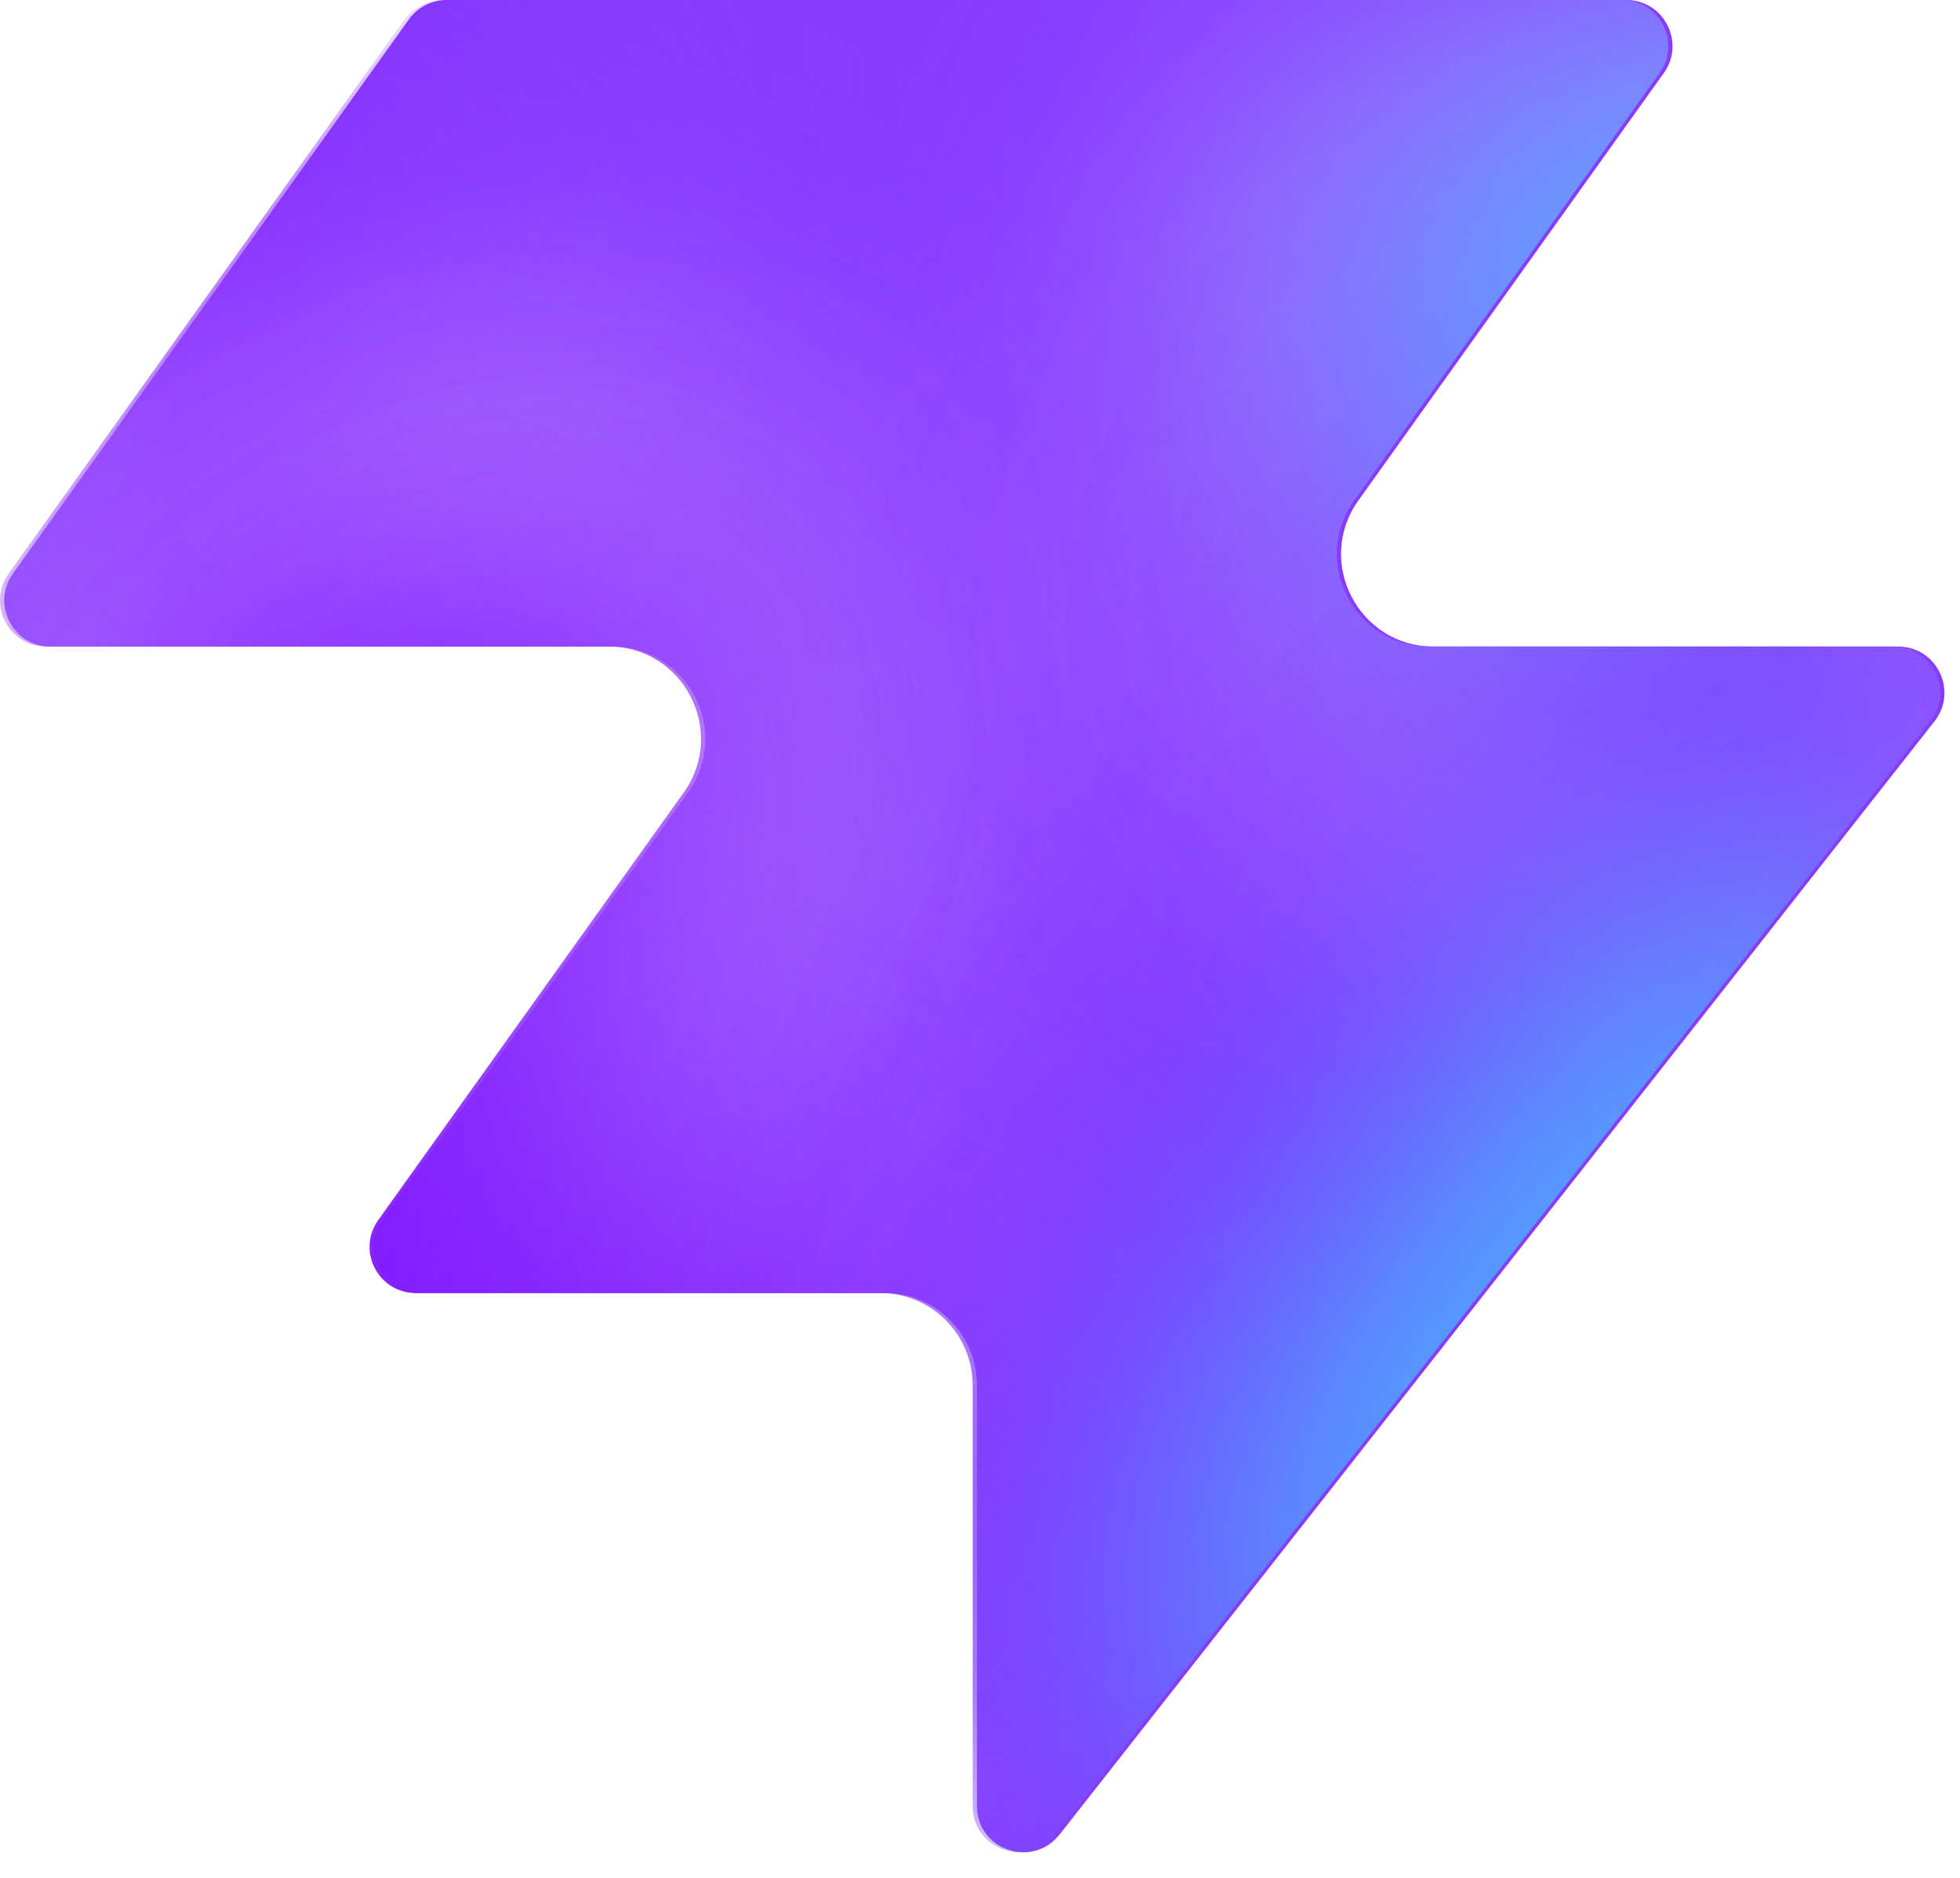
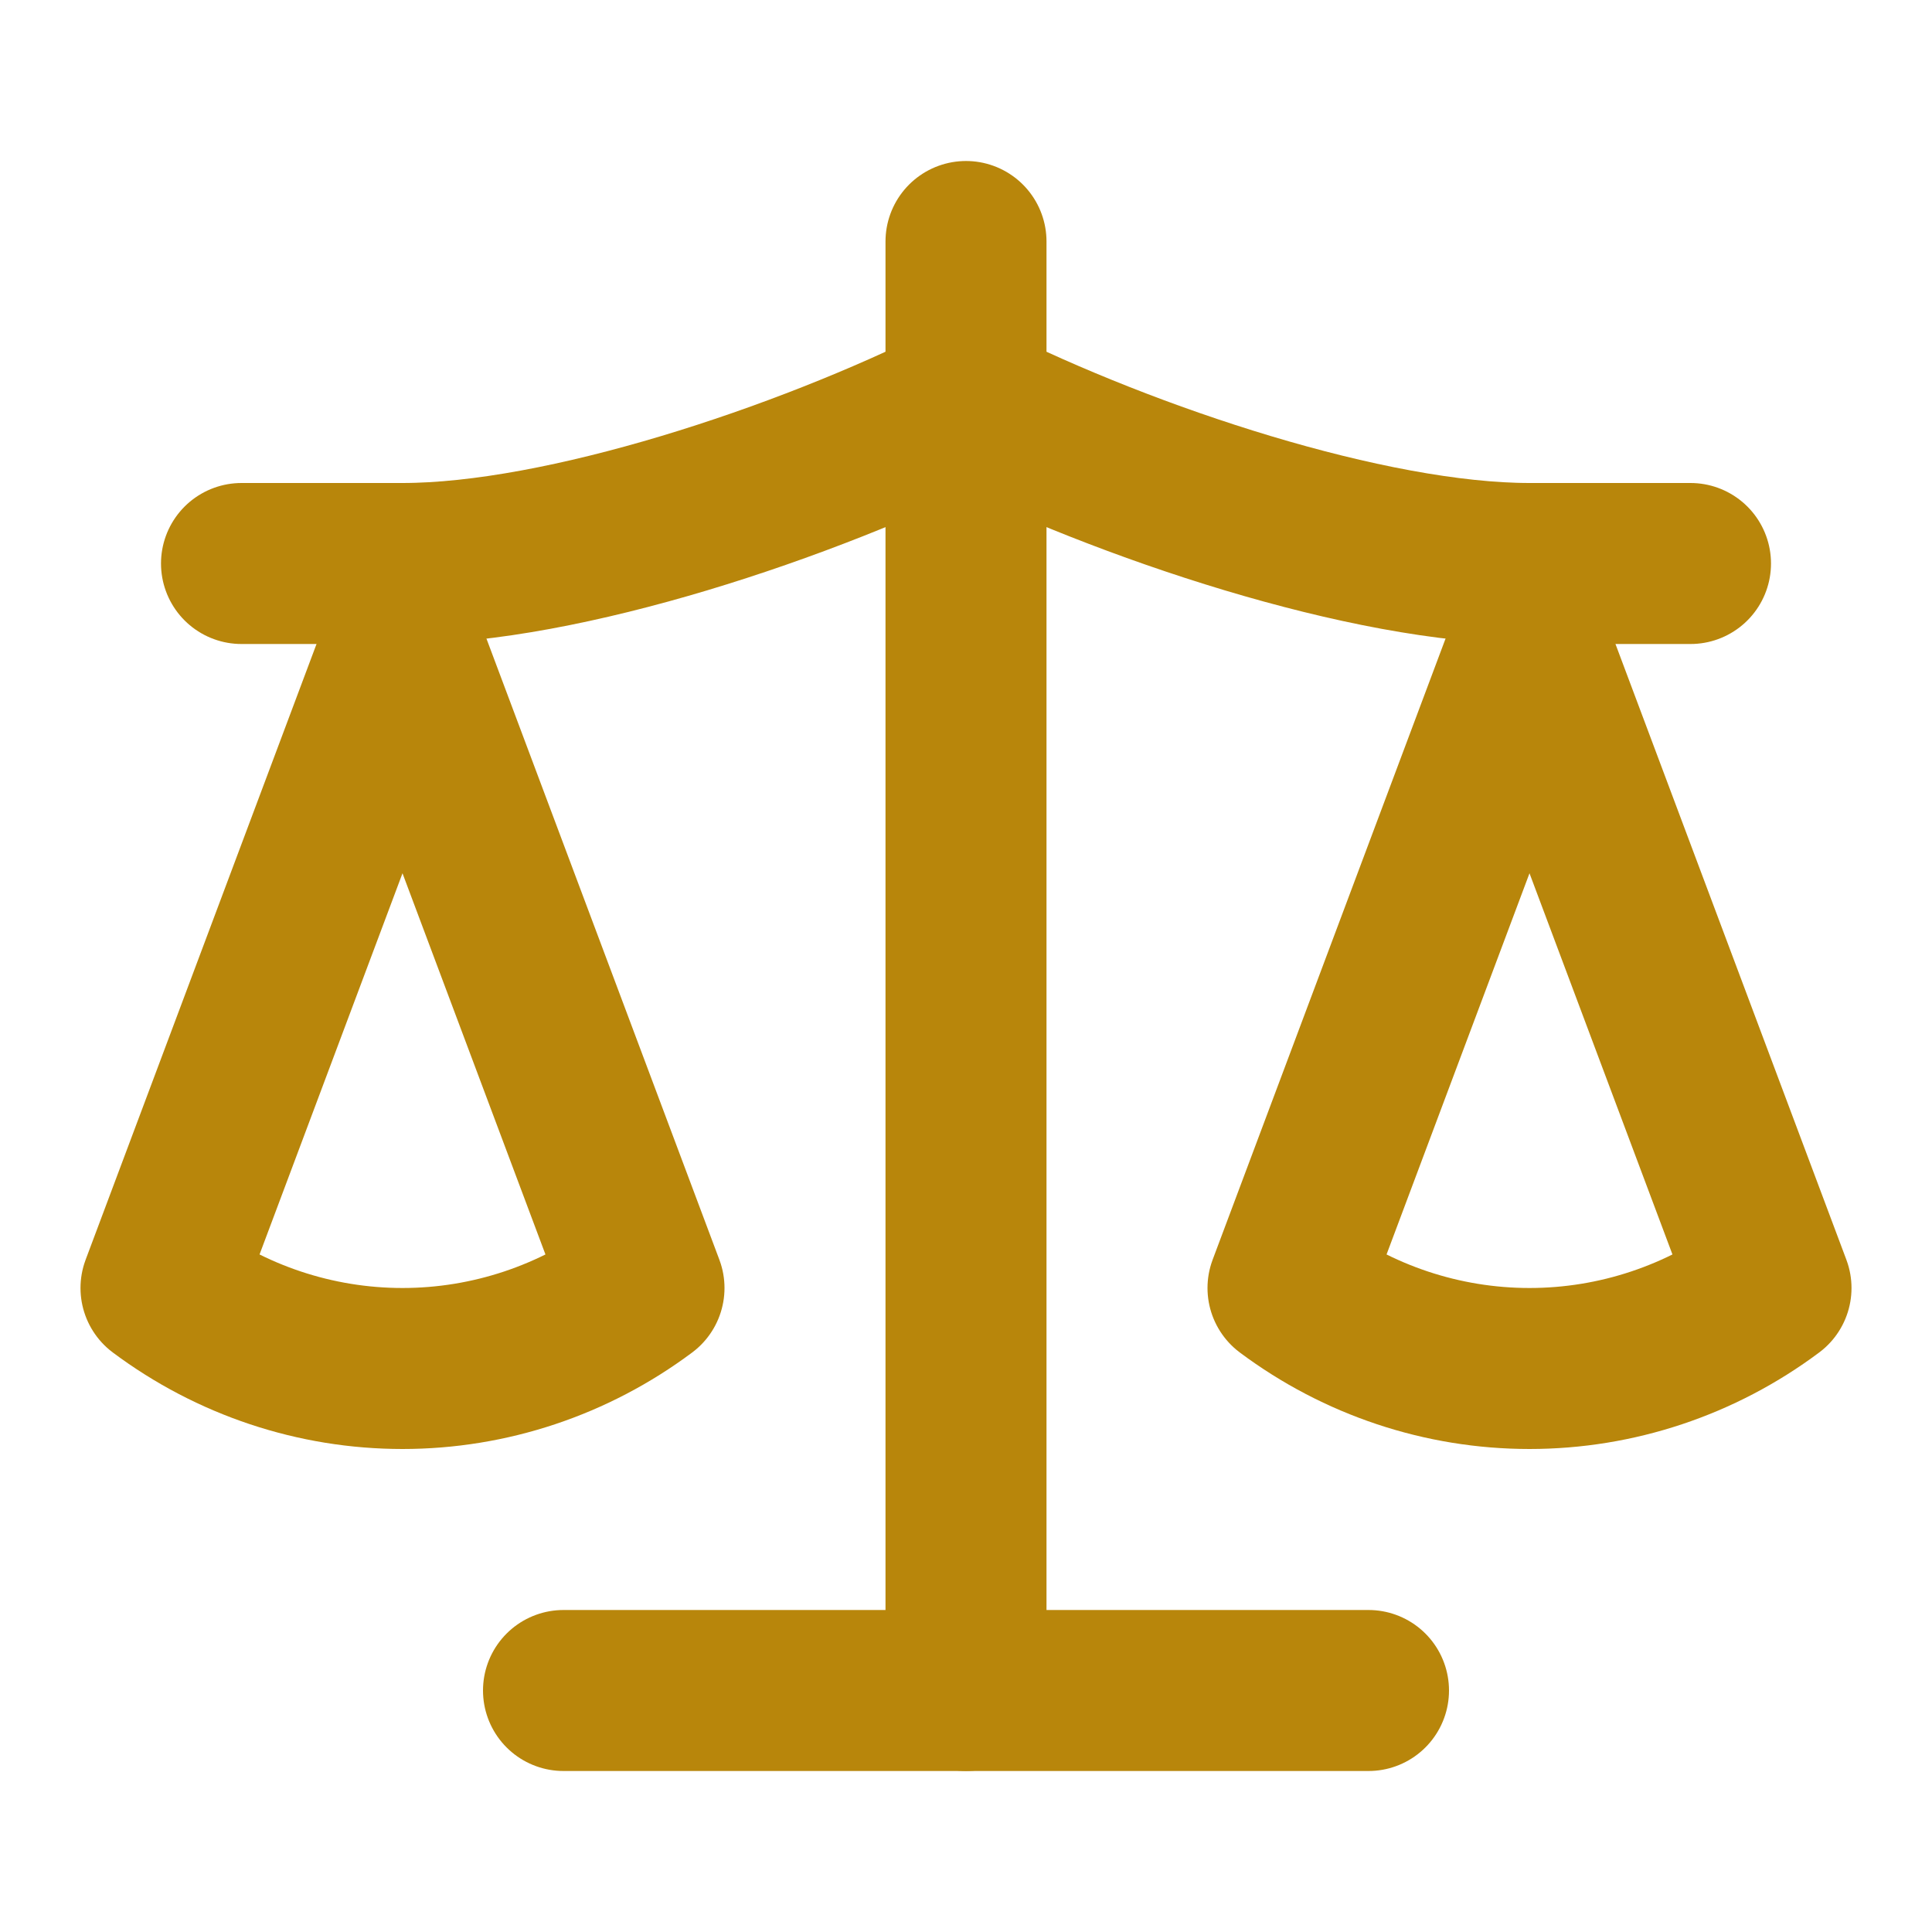
- <svg xmlns="http://www.w3.org/2000/svg" width="48" height="46" fill="none" viewBox="0 0 48 46">
-   <path fill="#863bff" d="M25.946 44.938c-.664.845-2.021.375-2.021-.698V33.937a2.26 2.26 0 0 0-2.262-2.262H10.287c-.92 0-1.456-1.04-.92-1.788l7.48-10.471c1.07-1.497 0-3.578-1.842-3.578H1.237c-.92 0-1.456-1.04-.92-1.788L10.013.474c.214-.297.556-.474.92-.474h28.894c.92 0 1.456 1.04.92 1.788l-7.48 10.471c-1.07 1.498 0 3.579 1.842 3.579h11.377c.943 0 1.473 1.088.89 1.83L25.947 44.94z" style="fill:#863bff;fill:color(display-p3 .525 .23 1);fill-opacity:1" />
-   <mask id="a" width="48" height="46" x="0" y="0" maskUnits="userSpaceOnUse" style="mask-type:alpha">
-     <path fill="#000" d="M25.842 44.938c-.664.844-2.021.375-2.021-.698V33.937a2.26 2.26 0 0 0-2.262-2.262H10.183c-.92 0-1.456-1.04-.92-1.788l7.48-10.471c1.07-1.498 0-3.579-1.842-3.579H1.133c-.92 0-1.456-1.04-.92-1.787L9.91.473c.214-.297.556-.474.92-.474h28.894c.92 0 1.456 1.04.92 1.788l-7.48 10.471c-1.07 1.498 0 3.578 1.842 3.578h11.377c.943 0 1.473 1.088.89 1.832L25.843 44.94z" style="fill:#000;fill-opacity:1" />
-   </mask>
-   <g mask="url(#a)">
-     <g filter="url(#b)">
-       <ellipse cx="5.508" cy="14.704" fill="#ede6ff" rx="5.508" ry="14.704" style="fill:#ede6ff;fill:color(display-p3 .927 .903 1);fill-opacity:1" transform="matrix(.00324 1 1 -.00324 -4.47 31.516)" />
-     </g>
-     <g filter="url(#c)">
-       <ellipse cx="10.399" cy="29.851" fill="#ede6ff" rx="10.399" ry="29.851" style="fill:#ede6ff;fill:color(display-p3 .927 .903 1);fill-opacity:1" transform="matrix(.00324 1 1 -.00324 -39.328 7.883)" />
-     </g>
-     <g filter="url(#d)">
-       <ellipse cx="5.508" cy="30.487" fill="#7e14ff" rx="5.508" ry="30.487" style="fill:#7e14ff;fill:color(display-p3 .492 .077 1);fill-opacity:1" transform="rotate(89.814 -25.913 -14.639)scale(1 -1)" />
-     </g>
-     <g filter="url(#e)">
-       <ellipse cx="5.508" cy="30.599" fill="#7e14ff" rx="5.508" ry="30.599" style="fill:#7e14ff;fill:color(display-p3 .492 .077 1);fill-opacity:1" transform="rotate(89.814 -32.644 -3.334)scale(1 -1)" />
-     </g>
-     <g filter="url(#f)">
-       <ellipse cx="5.508" cy="30.599" fill="#7e14ff" rx="5.508" ry="30.599" style="fill:#7e14ff;fill:color(display-p3 .492 .077 1);fill-opacity:1" transform="matrix(.00324 1 1 -.00324 -34.34 30.47)" />
-     </g>
-     <g filter="url(#g)">
-       <ellipse cx="14.072" cy="22.078" fill="#ede6ff" rx="14.072" ry="22.078" style="fill:#ede6ff;fill:color(display-p3 .927 .903 1);fill-opacity:1" transform="rotate(93.35 24.506 48.493)scale(-1 1)" />
-     </g>
-     <g filter="url(#h)">
-       <ellipse cx="3.47" cy="21.501" fill="#7e14ff" rx="3.47" ry="21.501" style="fill:#7e14ff;fill:color(display-p3 .492 .077 1);fill-opacity:1" transform="rotate(89.009 28.708 47.59)scale(-1 1)" />
-     </g>
-     <g filter="url(#i)">
-       <ellipse cx="3.47" cy="21.501" fill="#7e14ff" rx="3.47" ry="21.501" style="fill:#7e14ff;fill:color(display-p3 .492 .077 1);fill-opacity:1" transform="rotate(89.009 28.708 47.59)scale(-1 1)" />
-     </g>
-     <g filter="url(#j)">
-       <ellipse cx=".387" cy="8.972" fill="#7e14ff" rx="4.407" ry="29.108" style="fill:#7e14ff;fill:color(display-p3 .492 .077 1);fill-opacity:1" transform="rotate(39.51 .387 8.972)" />
-     </g>
-     <g filter="url(#k)">
-       <ellipse cx="47.523" cy="-6.092" fill="#7e14ff" rx="4.407" ry="29.108" style="fill:#7e14ff;fill:color(display-p3 .492 .077 1);fill-opacity:1" transform="rotate(37.892 47.523 -6.092)" />
-     </g>
-     <g filter="url(#l)">
-       <ellipse cx="41.412" cy="6.333" fill="#47bfff" rx="5.971" ry="9.665" style="fill:#47bfff;fill:color(display-p3 .28 .748 1);fill-opacity:1" transform="rotate(37.892 41.412 6.333)" />
-     </g>
-     <g filter="url(#m)">
-       <ellipse cx="-1.879" cy="38.332" fill="#7e14ff" rx="4.407" ry="29.108" style="fill:#7e14ff;fill:color(display-p3 .492 .077 1);fill-opacity:1" transform="rotate(37.892 -1.88 38.332)" />
-     </g>
-     <g filter="url(#n)">
-       <ellipse cx="-1.879" cy="38.332" fill="#7e14ff" rx="4.407" ry="29.108" style="fill:#7e14ff;fill:color(display-p3 .492 .077 1);fill-opacity:1" transform="rotate(37.892 -1.88 38.332)" />
-     </g>
-     <g filter="url(#o)">
-       <ellipse cx="35.651" cy="29.907" fill="#7e14ff" rx="4.407" ry="29.108" style="fill:#7e14ff;fill:color(display-p3 .492 .077 1);fill-opacity:1" transform="rotate(37.892 35.651 29.907)" />
-     </g>
-     <g filter="url(#p)">
-       <ellipse cx="38.418" cy="32.4" fill="#47bfff" rx="5.971" ry="15.297" style="fill:#47bfff;fill:color(display-p3 .28 .748 1);fill-opacity:1" transform="rotate(37.892 38.418 32.4)" />
-     </g>
-   </g>
-   <defs>
-     <filter id="b" width="60.045" height="41.654" x="-19.77" y="16.149" color-interpolation-filters="sRGB" filterUnits="userSpaceOnUse">
-       <feFlood flood-opacity="0" result="BackgroundImageFix" />
-       <feBlend in="SourceGraphic" in2="BackgroundImageFix" result="shape" />
-       <feGaussianBlur result="effect1_foregroundBlur_2002_17158" stdDeviation="7.659" />
-     </filter>
-     <filter id="c" width="90.34" height="51.437" x="-54.613" y="-7.533" color-interpolation-filters="sRGB" filterUnits="userSpaceOnUse">
-       <feFlood flood-opacity="0" result="BackgroundImageFix" />
-       <feBlend in="SourceGraphic" in2="BackgroundImageFix" result="shape" />
-       <feGaussianBlur result="effect1_foregroundBlur_2002_17158" stdDeviation="7.659" />
-     </filter>
-     <filter id="d" width="79.355" height="29.4" x="-49.64" y="2.03" color-interpolation-filters="sRGB" filterUnits="userSpaceOnUse">
-       <feFlood flood-opacity="0" result="BackgroundImageFix" />
-       <feBlend in="SourceGraphic" in2="BackgroundImageFix" result="shape" />
-       <feGaussianBlur result="effect1_foregroundBlur_2002_17158" stdDeviation="4.596" />
-     </filter>
-     <filter id="e" width="79.579" height="29.4" x="-45.045" y="20.029" color-interpolation-filters="sRGB" filterUnits="userSpaceOnUse">
-       <feFlood flood-opacity="0" result="BackgroundImageFix" />
-       <feBlend in="SourceGraphic" in2="BackgroundImageFix" result="shape" />
-       <feGaussianBlur result="effect1_foregroundBlur_2002_17158" stdDeviation="4.596" />
-     </filter>
-     <filter id="f" width="79.579" height="29.4" x="-43.513" y="21.178" color-interpolation-filters="sRGB" filterUnits="userSpaceOnUse">
-       <feFlood flood-opacity="0" result="BackgroundImageFix" />
-       <feBlend in="SourceGraphic" in2="BackgroundImageFix" result="shape" />
-       <feGaussianBlur result="effect1_foregroundBlur_2002_17158" stdDeviation="4.596" />
-     </filter>
-     <filter id="g" width="74.749" height="58.852" x="15.756" y="-17.901" color-interpolation-filters="sRGB" filterUnits="userSpaceOnUse">
-       <feFlood flood-opacity="0" result="BackgroundImageFix" />
-       <feBlend in="SourceGraphic" in2="BackgroundImageFix" result="shape" />
-       <feGaussianBlur result="effect1_foregroundBlur_2002_17158" stdDeviation="7.659" />
-     </filter>
-     <filter id="h" width="61.377" height="25.362" x="23.548" y="2.284" color-interpolation-filters="sRGB" filterUnits="userSpaceOnUse">
-       <feFlood flood-opacity="0" result="BackgroundImageFix" />
-       <feBlend in="SourceGraphic" in2="BackgroundImageFix" result="shape" />
-       <feGaussianBlur result="effect1_foregroundBlur_2002_17158" stdDeviation="4.596" />
-     </filter>
-     <filter id="i" width="61.377" height="25.362" x="23.548" y="2.284" color-interpolation-filters="sRGB" filterUnits="userSpaceOnUse">
-       <feFlood flood-opacity="0" result="BackgroundImageFix" />
-       <feBlend in="SourceGraphic" in2="BackgroundImageFix" result="shape" />
-       <feGaussianBlur result="effect1_foregroundBlur_2002_17158" stdDeviation="4.596" />
-     </filter>
-     <filter id="j" width="56.045" height="63.649" x="-27.636" y="-22.853" color-interpolation-filters="sRGB" filterUnits="userSpaceOnUse">
-       <feFlood flood-opacity="0" result="BackgroundImageFix" />
-       <feBlend in="SourceGraphic" in2="BackgroundImageFix" result="shape" />
-       <feGaussianBlur result="effect1_foregroundBlur_2002_17158" stdDeviation="4.596" />
-     </filter>
-     <filter id="k" width="54.814" height="64.646" x="20.116" y="-38.415" color-interpolation-filters="sRGB" filterUnits="userSpaceOnUse">
-       <feFlood flood-opacity="0" result="BackgroundImageFix" />
-       <feBlend in="SourceGraphic" in2="BackgroundImageFix" result="shape" />
-       <feGaussianBlur result="effect1_foregroundBlur_2002_17158" stdDeviation="4.596" />
-     </filter>
-     <filter id="l" width="33.541" height="35.313" x="24.641" y="-11.323" color-interpolation-filters="sRGB" filterUnits="userSpaceOnUse">
-       <feFlood flood-opacity="0" result="BackgroundImageFix" />
-       <feBlend in="SourceGraphic" in2="BackgroundImageFix" result="shape" />
-       <feGaussianBlur result="effect1_foregroundBlur_2002_17158" stdDeviation="4.596" />
-     </filter>
-     <filter id="m" width="54.814" height="64.646" x="-29.286" y="6.009" color-interpolation-filters="sRGB" filterUnits="userSpaceOnUse">
-       <feFlood flood-opacity="0" result="BackgroundImageFix" />
-       <feBlend in="SourceGraphic" in2="BackgroundImageFix" result="shape" />
-       <feGaussianBlur result="effect1_foregroundBlur_2002_17158" stdDeviation="4.596" />
-     </filter>
-     <filter id="n" width="54.814" height="64.646" x="-29.286" y="6.009" color-interpolation-filters="sRGB" filterUnits="userSpaceOnUse">
-       <feFlood flood-opacity="0" result="BackgroundImageFix" />
-       <feBlend in="SourceGraphic" in2="BackgroundImageFix" result="shape" />
-       <feGaussianBlur result="effect1_foregroundBlur_2002_17158" stdDeviation="4.596" />
-     </filter>
-     <filter id="o" width="54.814" height="64.646" x="8.244" y="-2.416" color-interpolation-filters="sRGB" filterUnits="userSpaceOnUse">
-       <feFlood flood-opacity="0" result="BackgroundImageFix" />
-       <feBlend in="SourceGraphic" in2="BackgroundImageFix" result="shape" />
-       <feGaussianBlur result="effect1_foregroundBlur_2002_17158" stdDeviation="4.596" />
-     </filter>
-     <filter id="p" width="39.409" height="43.623" x="18.713" y="10.588" color-interpolation-filters="sRGB" filterUnits="userSpaceOnUse">
-       <feFlood flood-opacity="0" result="BackgroundImageFix" />
-       <feBlend in="SourceGraphic" in2="BackgroundImageFix" result="shape" />
-       <feGaussianBlur result="effect1_foregroundBlur_2002_17158" stdDeviation="4.596" />
-     </filter>
-   </defs>
+ <svg xmlns="http://www.w3.org/2000/svg" width="48" height="48" viewBox="0 0 24 24" fill="none" stroke="#b8860b" stroke-width="2" stroke-linecap="round" stroke-linejoin="round">
+   <path d="m16 16 3-8 3 8c-.87.65-1.92 1-3 1s-2.13-.35-3-1Z" />
+   <path d="m2 16 3-8 3 8c-.87.65-1.92 1-3 1s-2.13-.35-3-1Z" />
+   <path d="M7 21h10" />
+   <path d="M12 3v18" />
+   <path d="M3 7h2c2 0 5-1 7-2 2 1 5 2 7 2h2" />
</svg>
